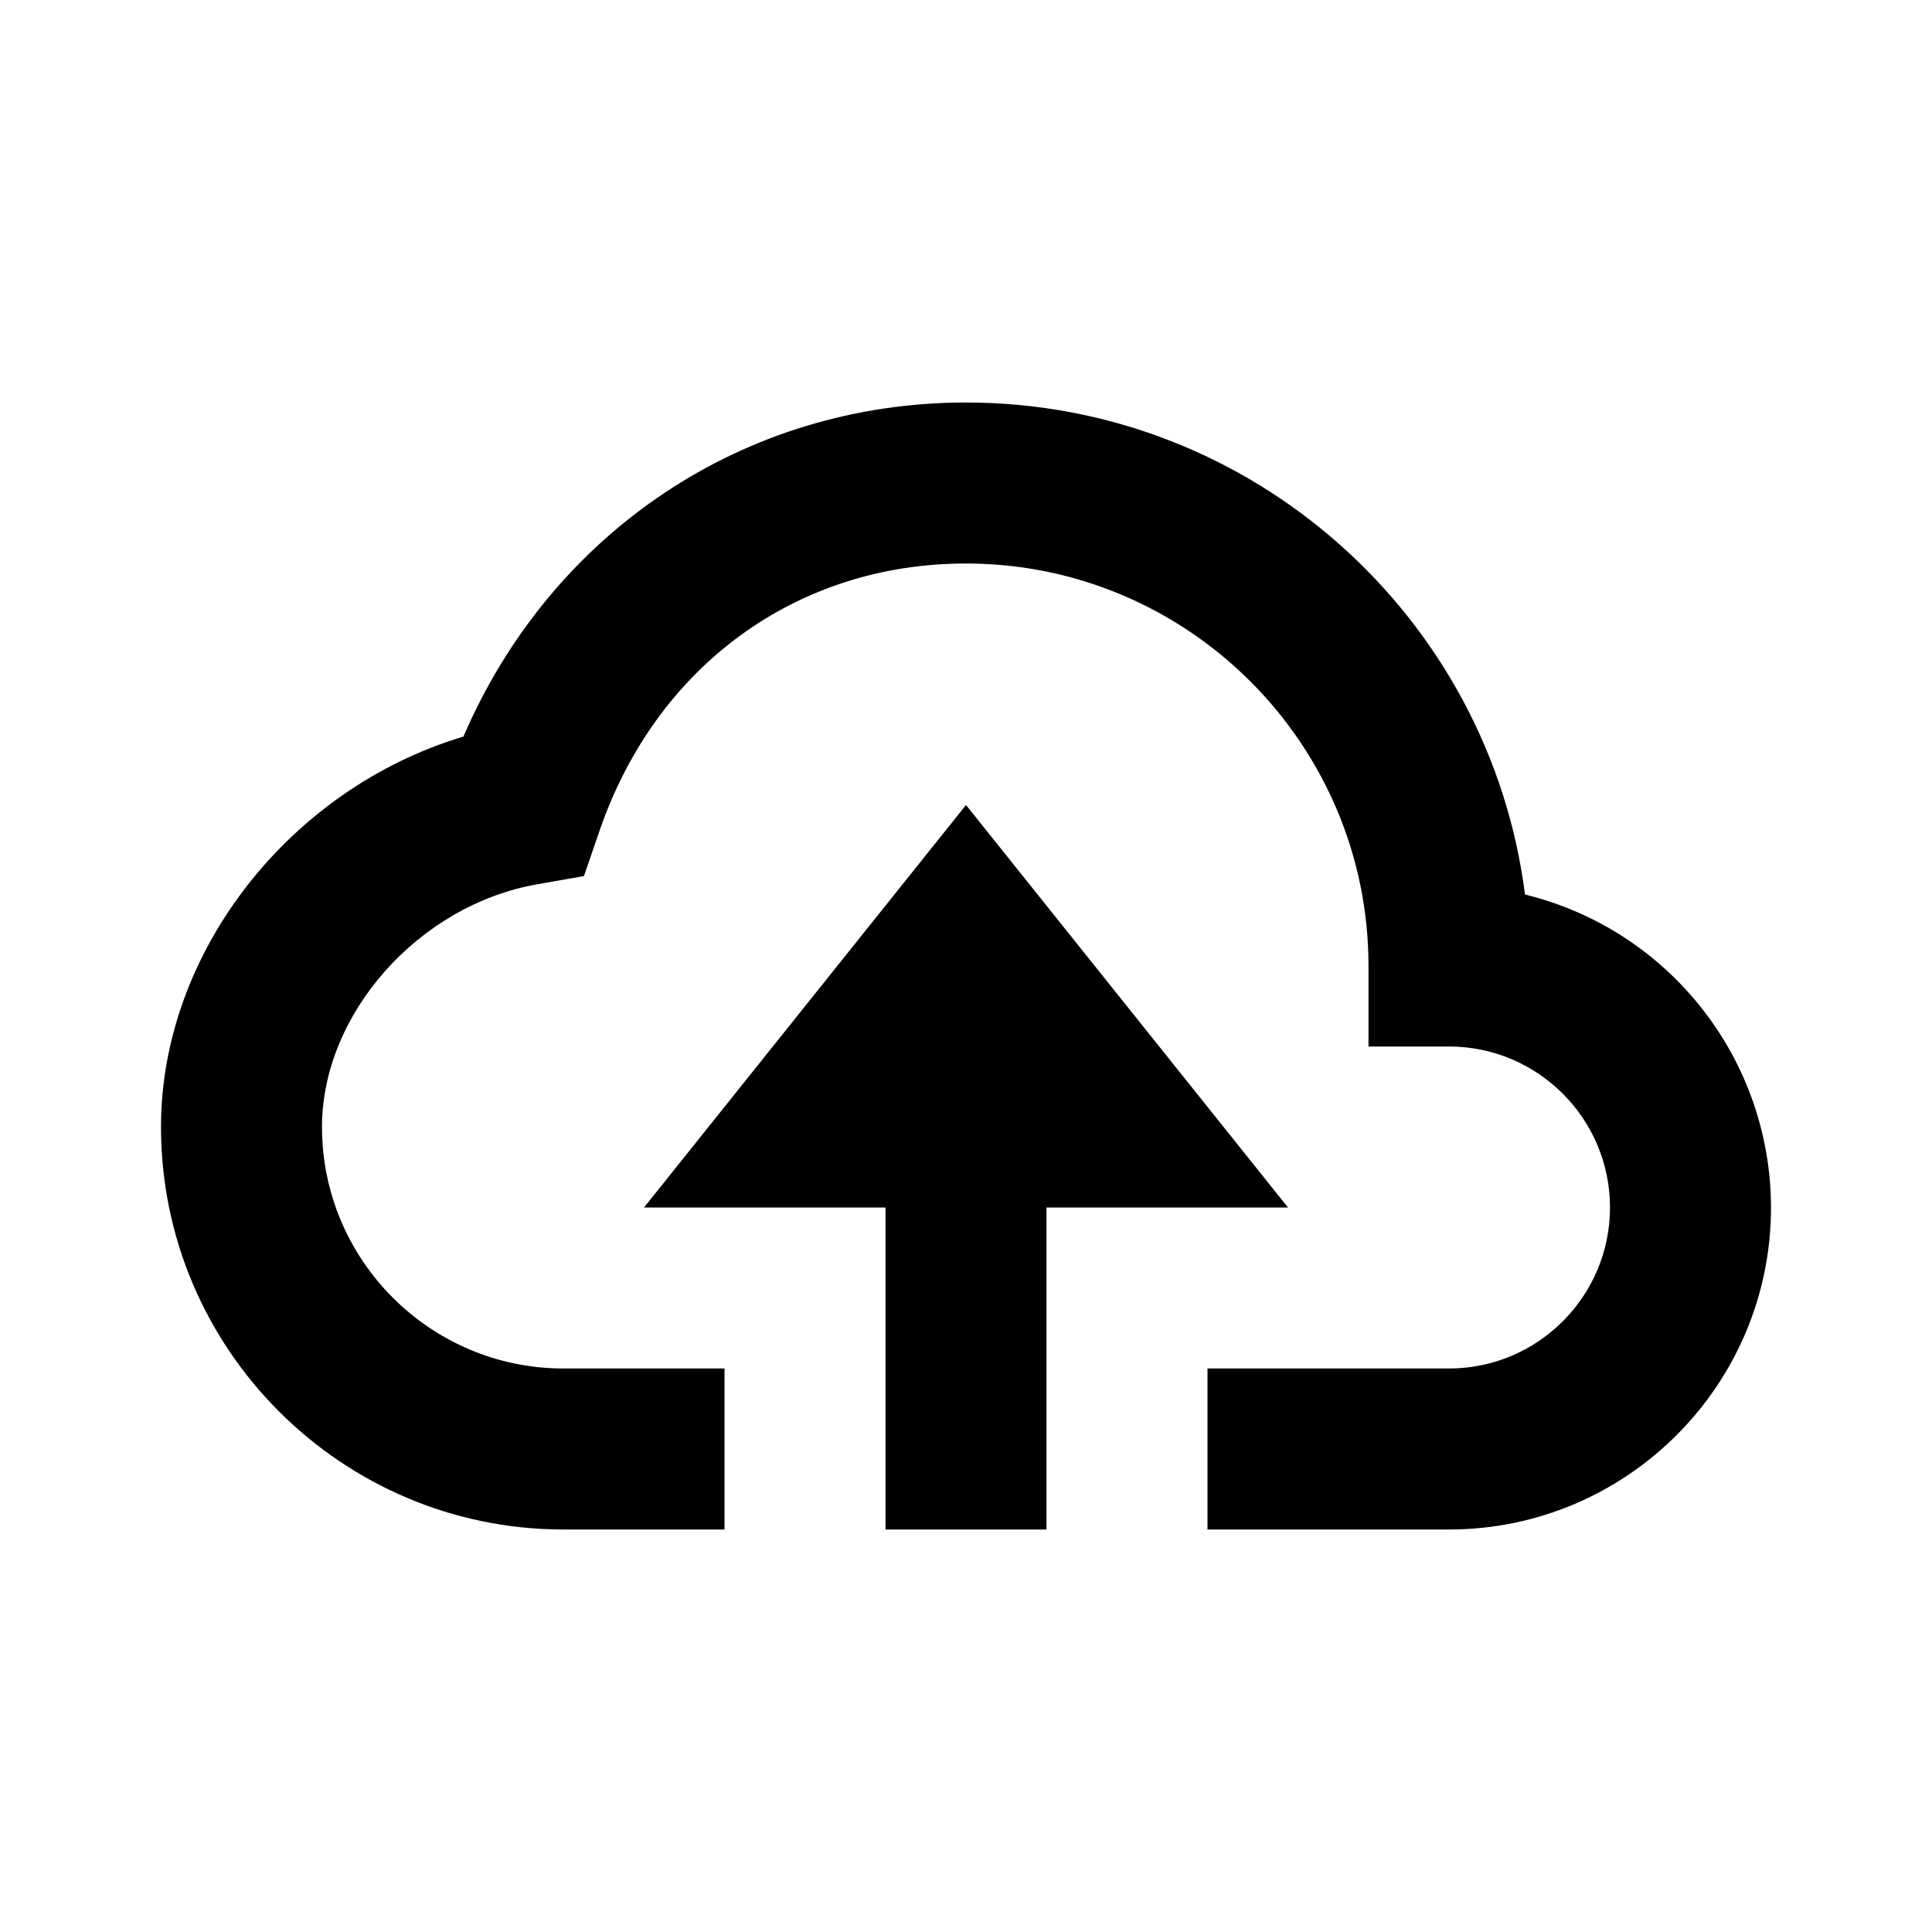
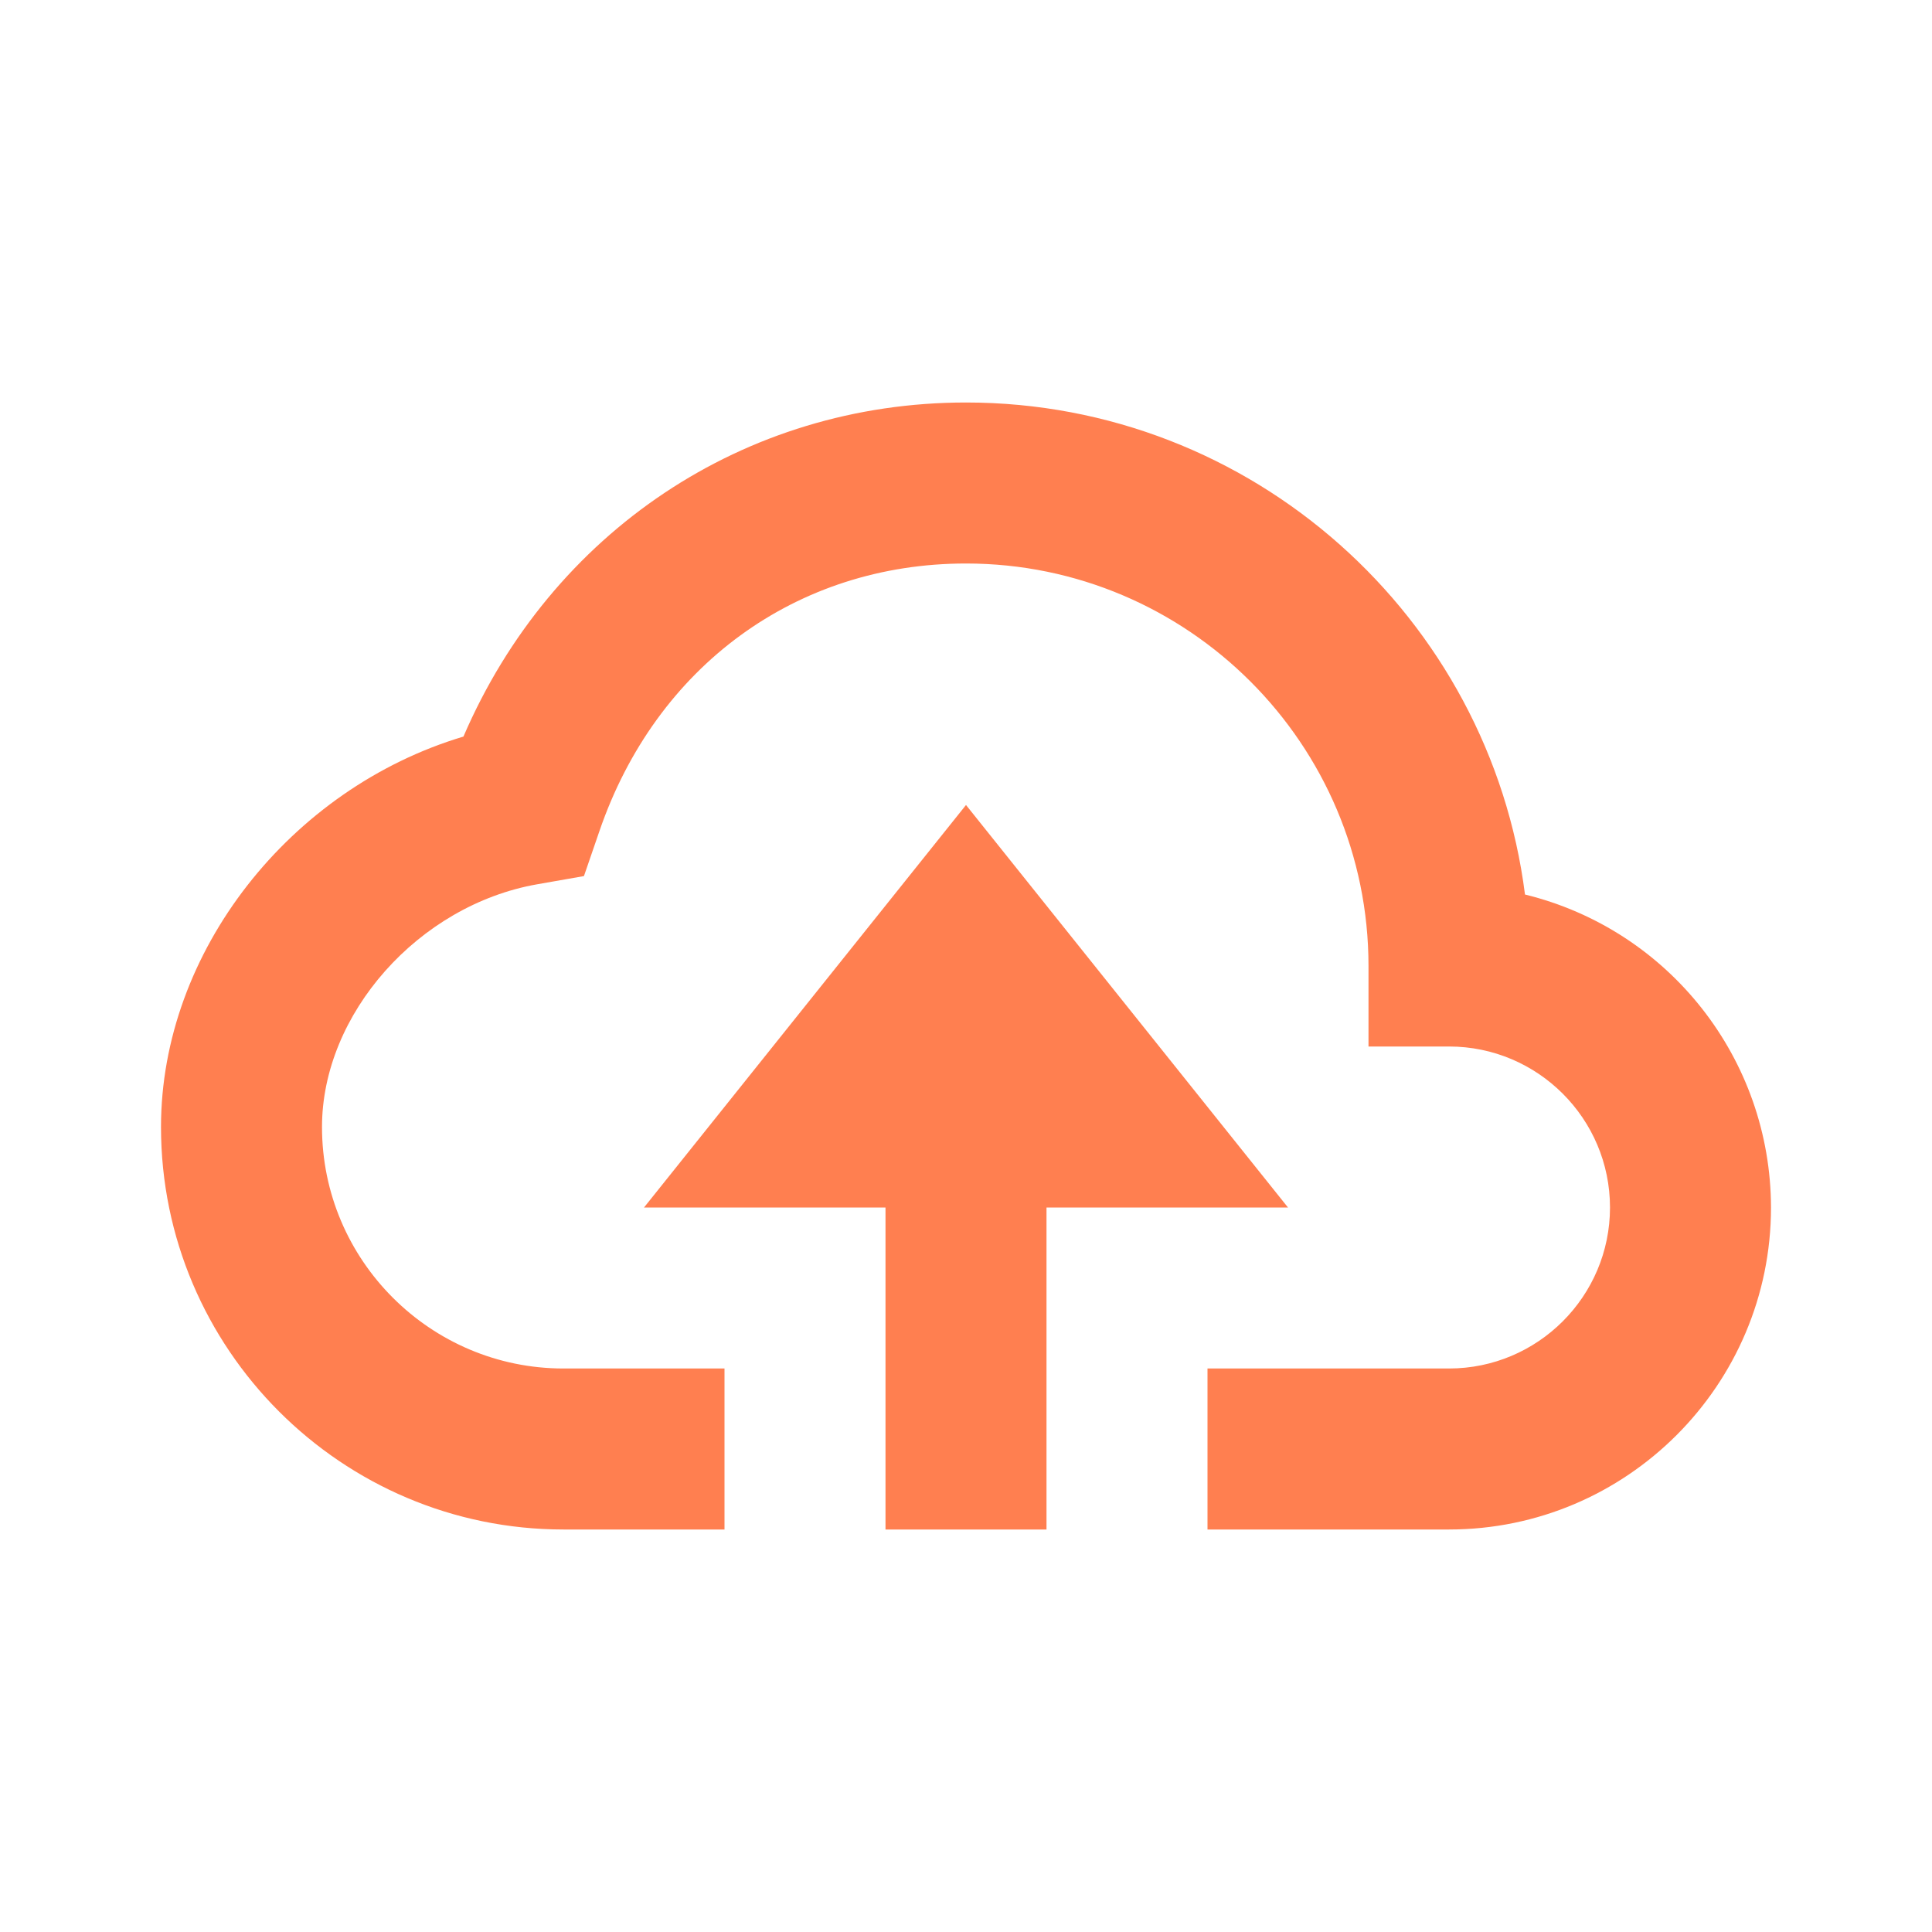
- <svg xmlns="http://www.w3.org/2000/svg" width="24" height="24" viewBox="0 0 24 24" style="fill: rgba(0, 0, 0, 1);transform: ;msFilter:;">
+ <svg xmlns="http://www.w3.org/2000/svg" width="24" height="24" viewBox="0 0 24 24" style="fill:  #ff7f50;transform: ;msFilter:;">
  <path d="M13 19v-4h3l-4-5-4 5h3v4z" />
  <path d="M7 19h2v-2H7c-1.654 0-3-1.346-3-3 0-1.404 1.199-2.756 2.673-3.015l.581-.102.192-.558C8.149 8.274 9.895 7 12 7c2.757 0 5 2.243 5 5v1h1c1.103 0 2 .897 2 2s-.897 2-2 2h-3v2h3c2.206 0 4-1.794 4-4a4.01 4.01 0 0 0-3.056-3.888C18.507 7.67 15.56 5 12 5 9.244 5 6.85 6.611 5.757 9.15 3.609 9.792 2 11.82 2 14c0 2.757 2.243 5 5 5z" />
</svg>
